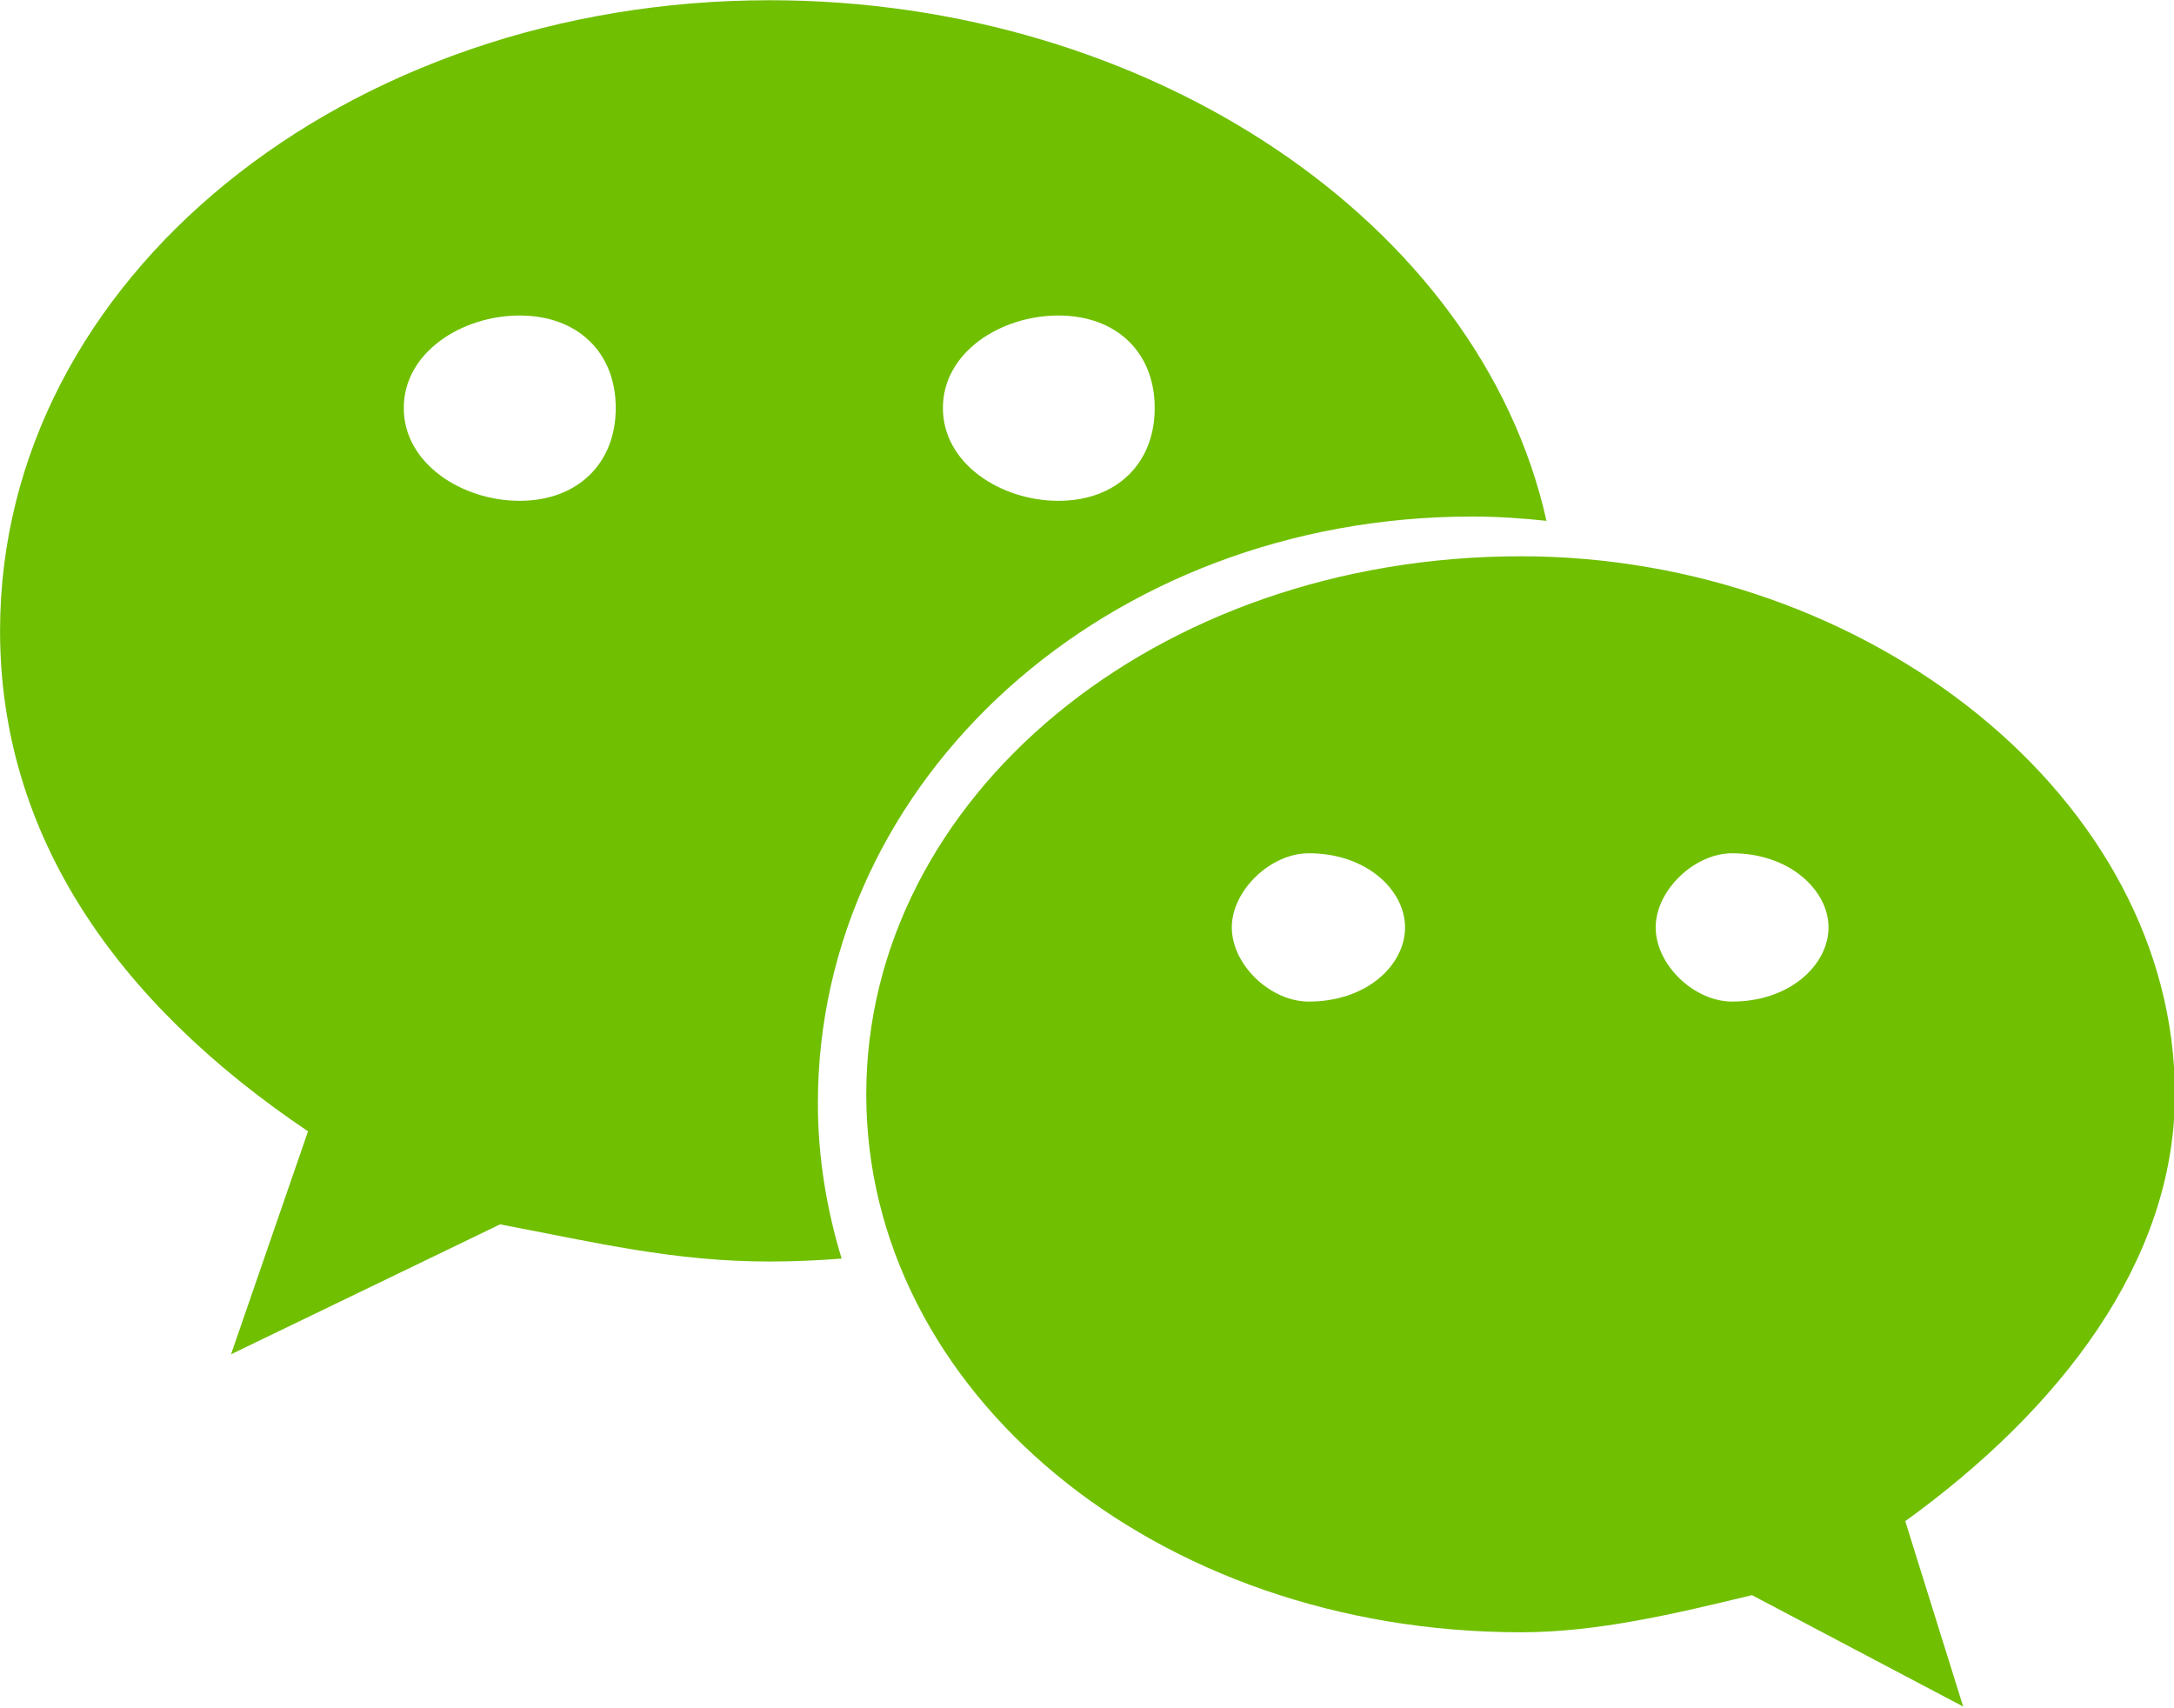
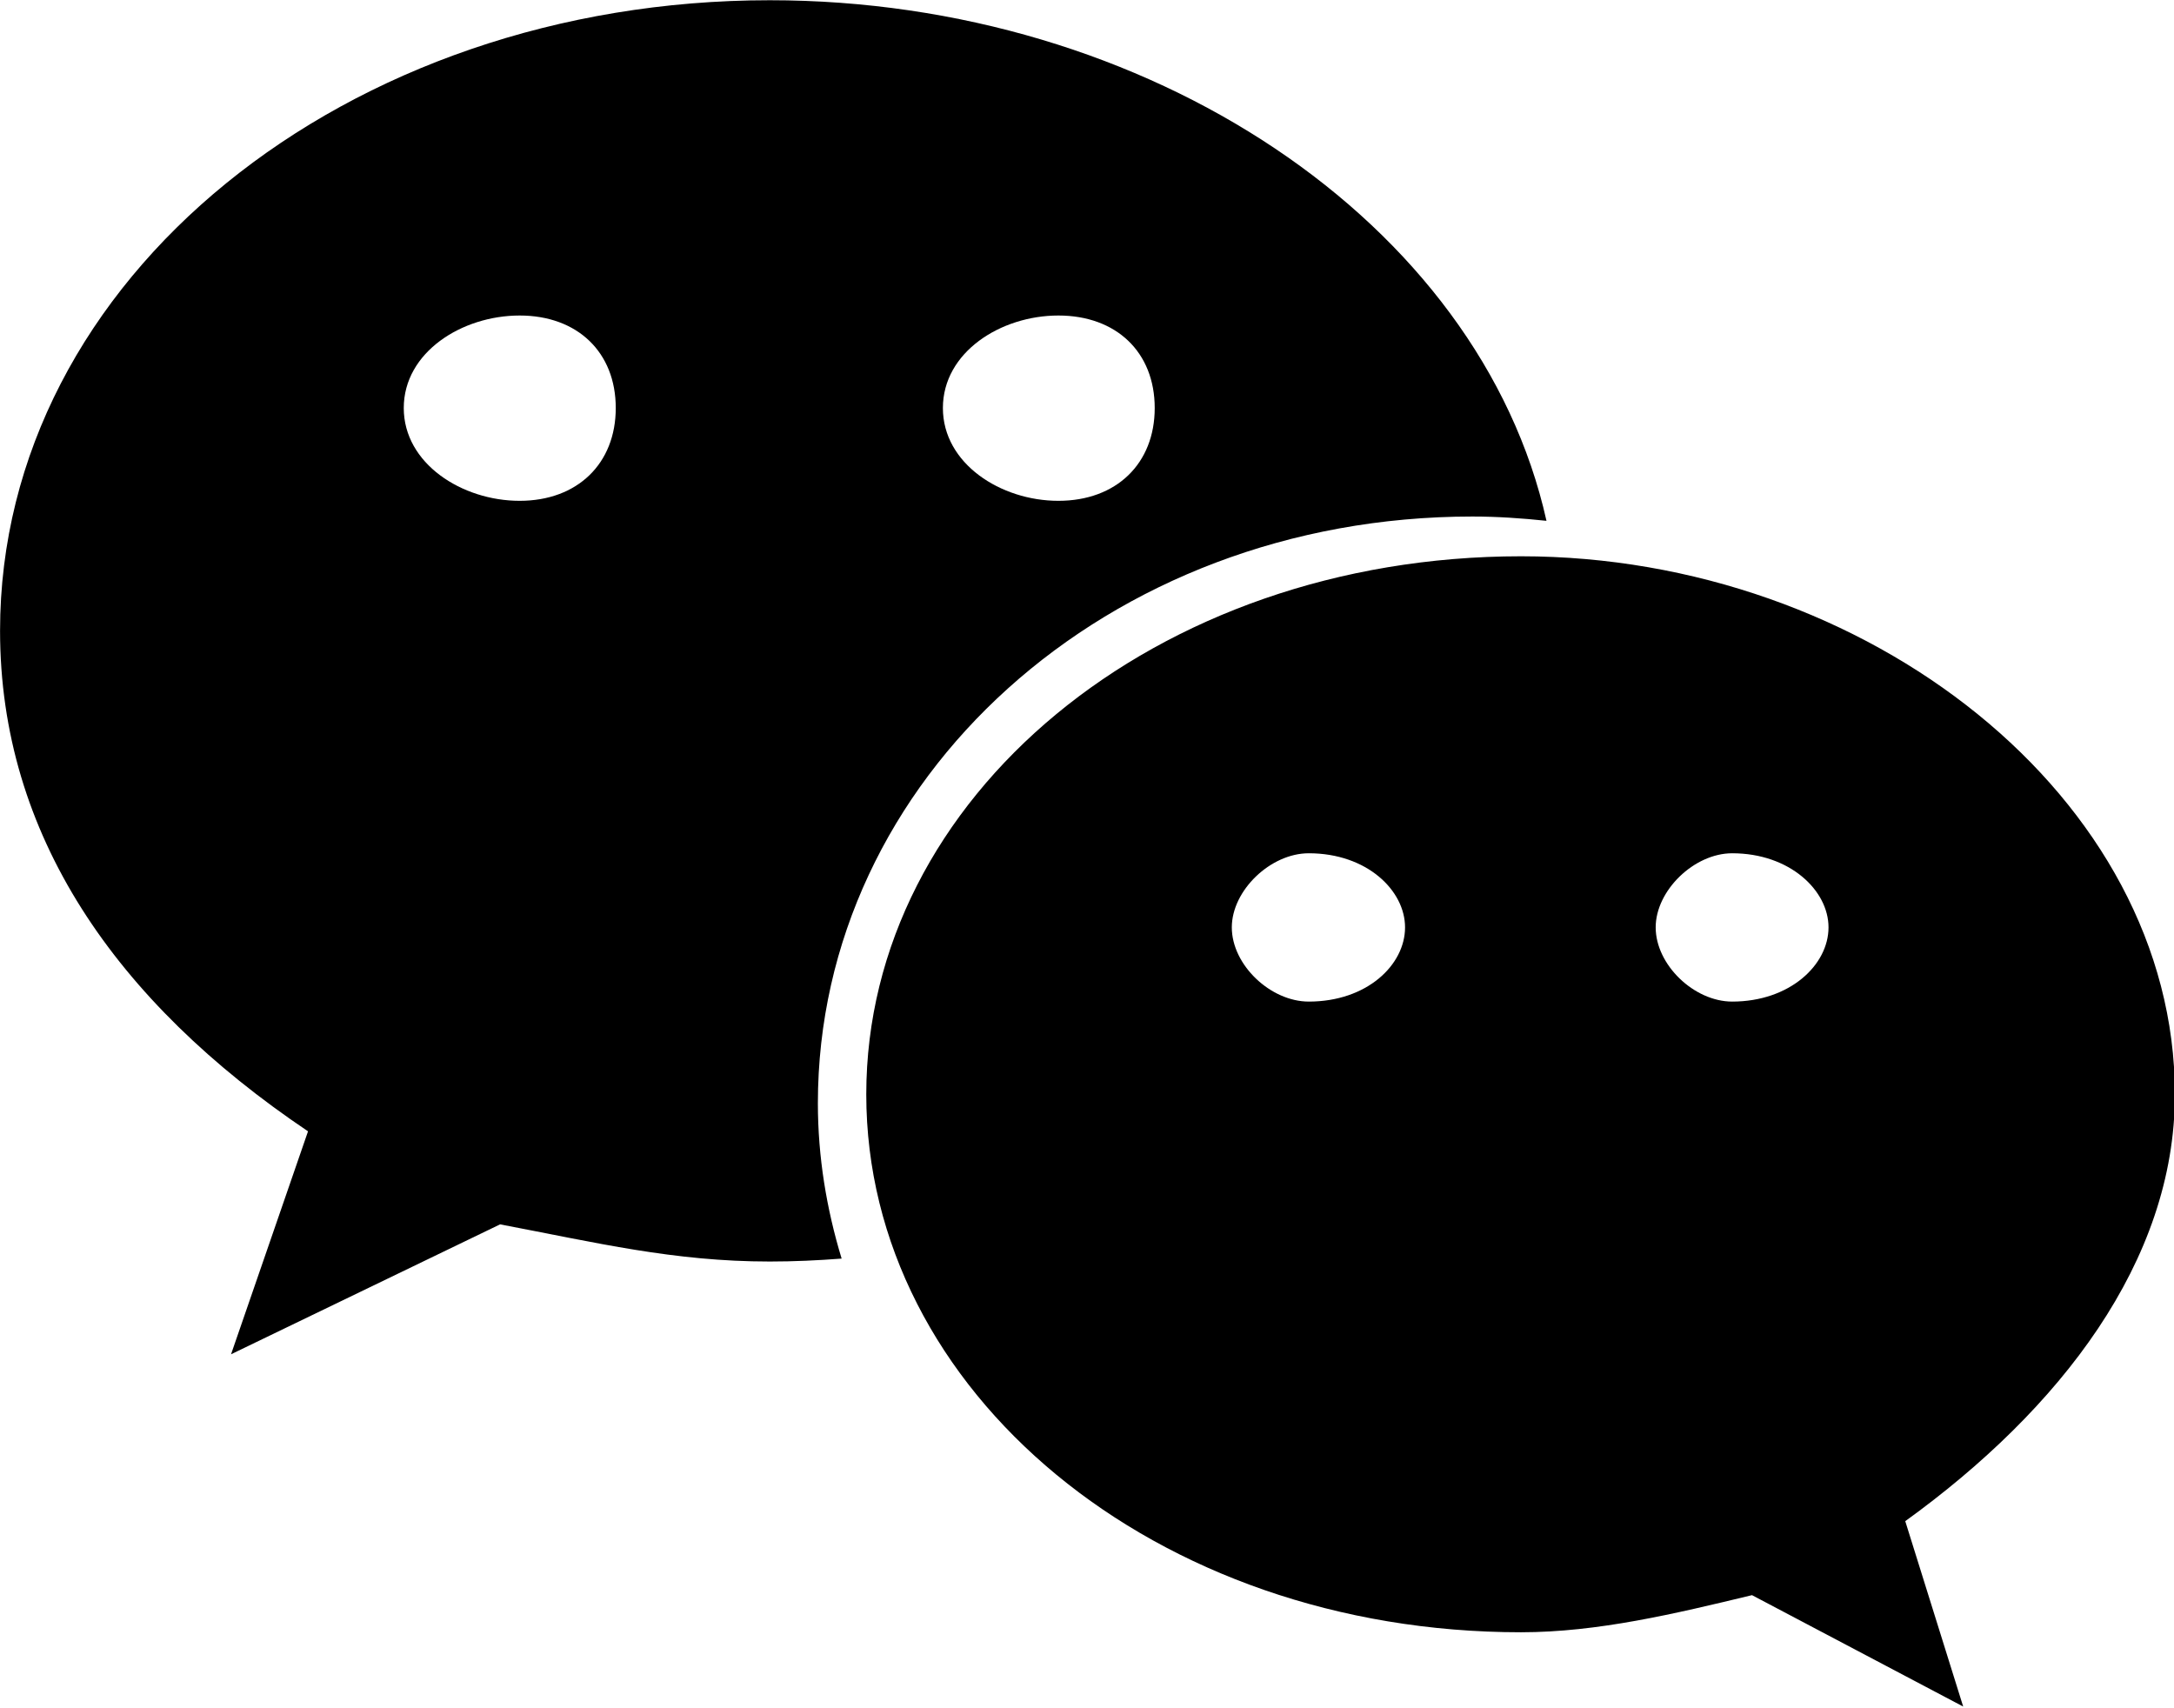
<svg xmlns="http://www.w3.org/2000/svg" preserveAspectRatio="xMidYMid" width="36.969" height="29.031" viewBox="0 0 36.969 29.031">
-   <defs>
-     <style>
-       .cls-1 {
-         fill: rgb(112, 191, 0);
-         fill-rule: evenodd;
-       }
-     </style>
-   </defs>
  <path d="M32.399,25.866 L33.384,29.018 L29.793,27.124 C28.483,27.440 27.168,27.755 25.865,27.755 C19.636,27.755 14.731,23.656 14.731,18.609 C14.731,13.568 19.636,9.459 25.865,9.459 C31.747,9.459 36.984,13.568 36.984,18.609 C36.984,21.451 35.026,23.968 32.399,25.866 ZM22.256,14.509 C21.604,14.509 20.947,15.142 20.947,15.769 C20.947,16.407 21.604,17.031 22.256,17.031 C23.246,17.031 23.893,16.407 23.893,15.769 C23.893,15.142 23.246,14.509 22.256,14.509 ZM29.456,14.509 C28.809,14.509 28.155,15.142 28.155,15.769 C28.155,16.407 28.809,17.031 29.456,17.031 C30.437,17.031 31.094,16.407 31.094,15.769 C31.094,15.142 30.437,14.509 29.456,14.509 ZM13.908,18.760 C13.908,19.675 14.056,20.558 14.312,21.401 C13.908,21.432 13.501,21.451 13.090,21.451 C11.456,21.451 10.142,21.130 8.504,20.819 L3.929,23.028 L5.238,19.237 C1.960,17.031 0.001,14.187 0.001,10.726 C0.001,4.728 5.894,0.004 13.090,0.004 C19.527,0.004 25.165,3.778 26.298,8.856 C25.881,8.812 25.461,8.783 25.037,8.783 C18.818,8.783 13.908,13.252 13.908,18.760 ZM8.837,5.365 C7.856,5.365 6.866,5.989 6.866,6.938 C6.866,7.883 7.856,8.516 8.837,8.516 C9.819,8.516 10.471,7.883 10.471,6.938 C10.471,5.989 9.819,5.365 8.837,5.365 ZM17.998,5.365 C17.017,5.365 16.034,5.989 16.034,6.938 C16.034,7.883 17.017,8.516 17.998,8.516 C18.984,8.516 19.636,7.883 19.636,6.938 C19.636,5.989 18.984,5.365 17.998,5.365 Z" class="cls-1" />
</svg>
